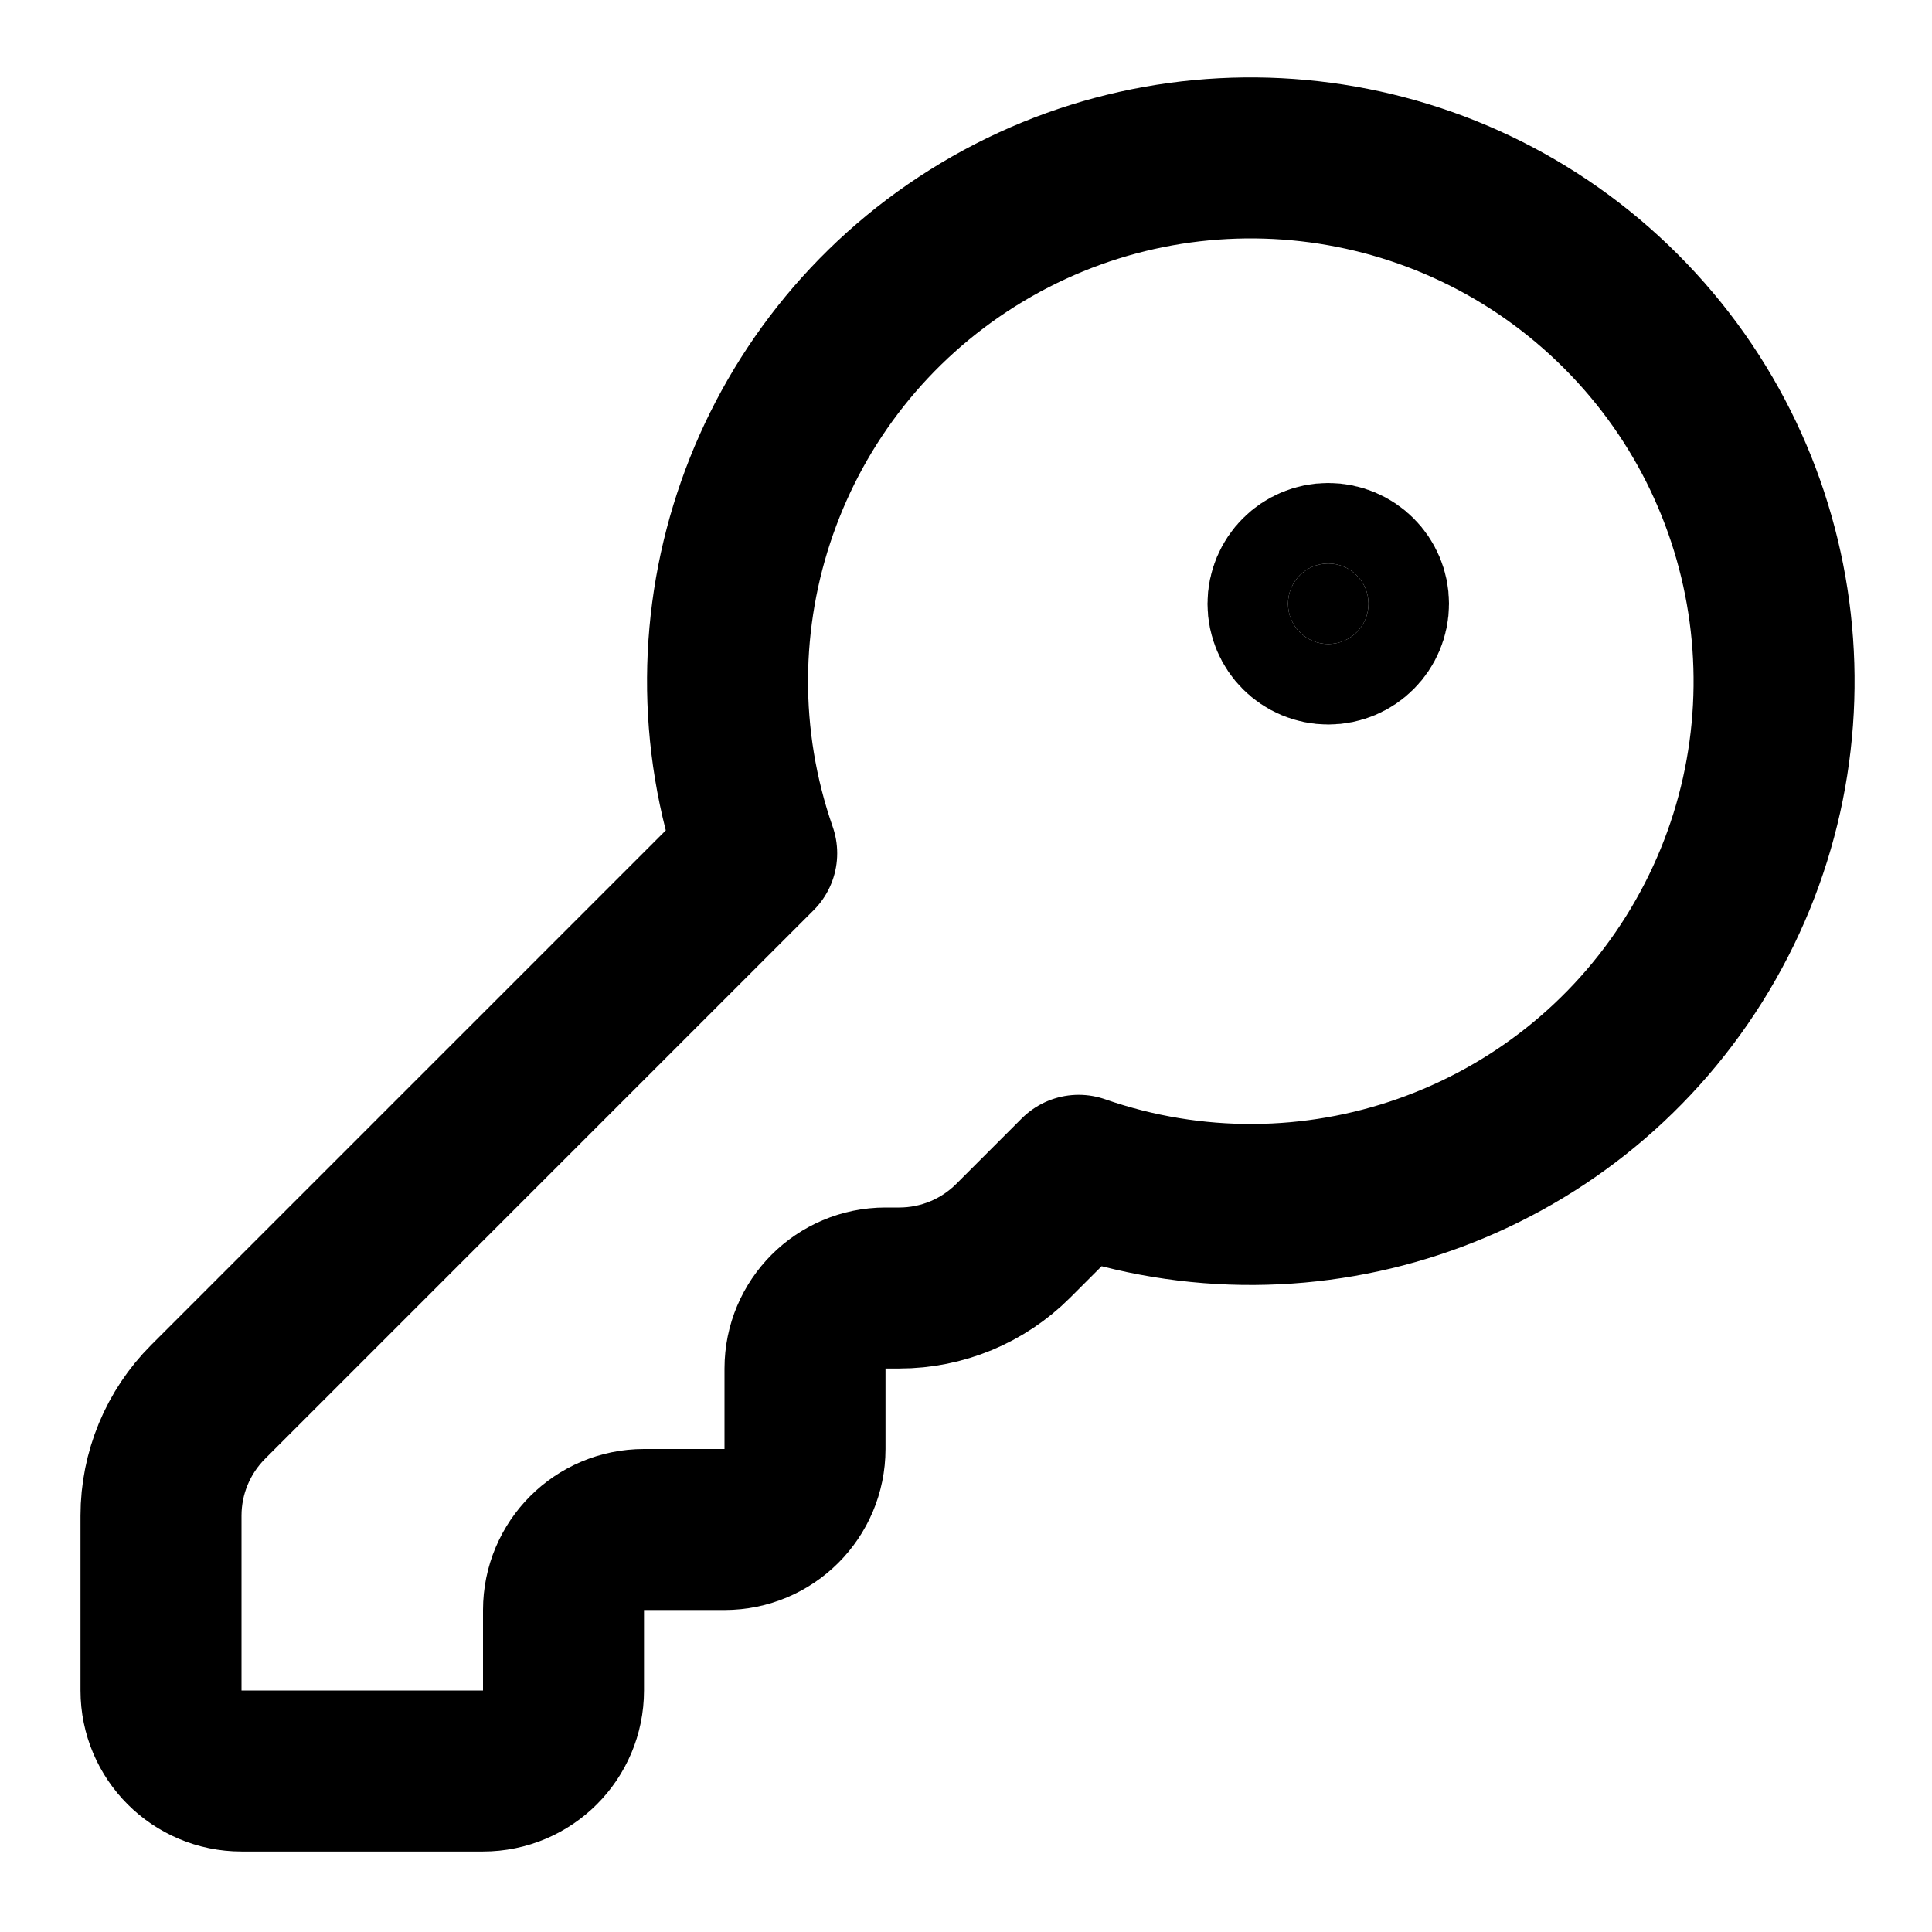
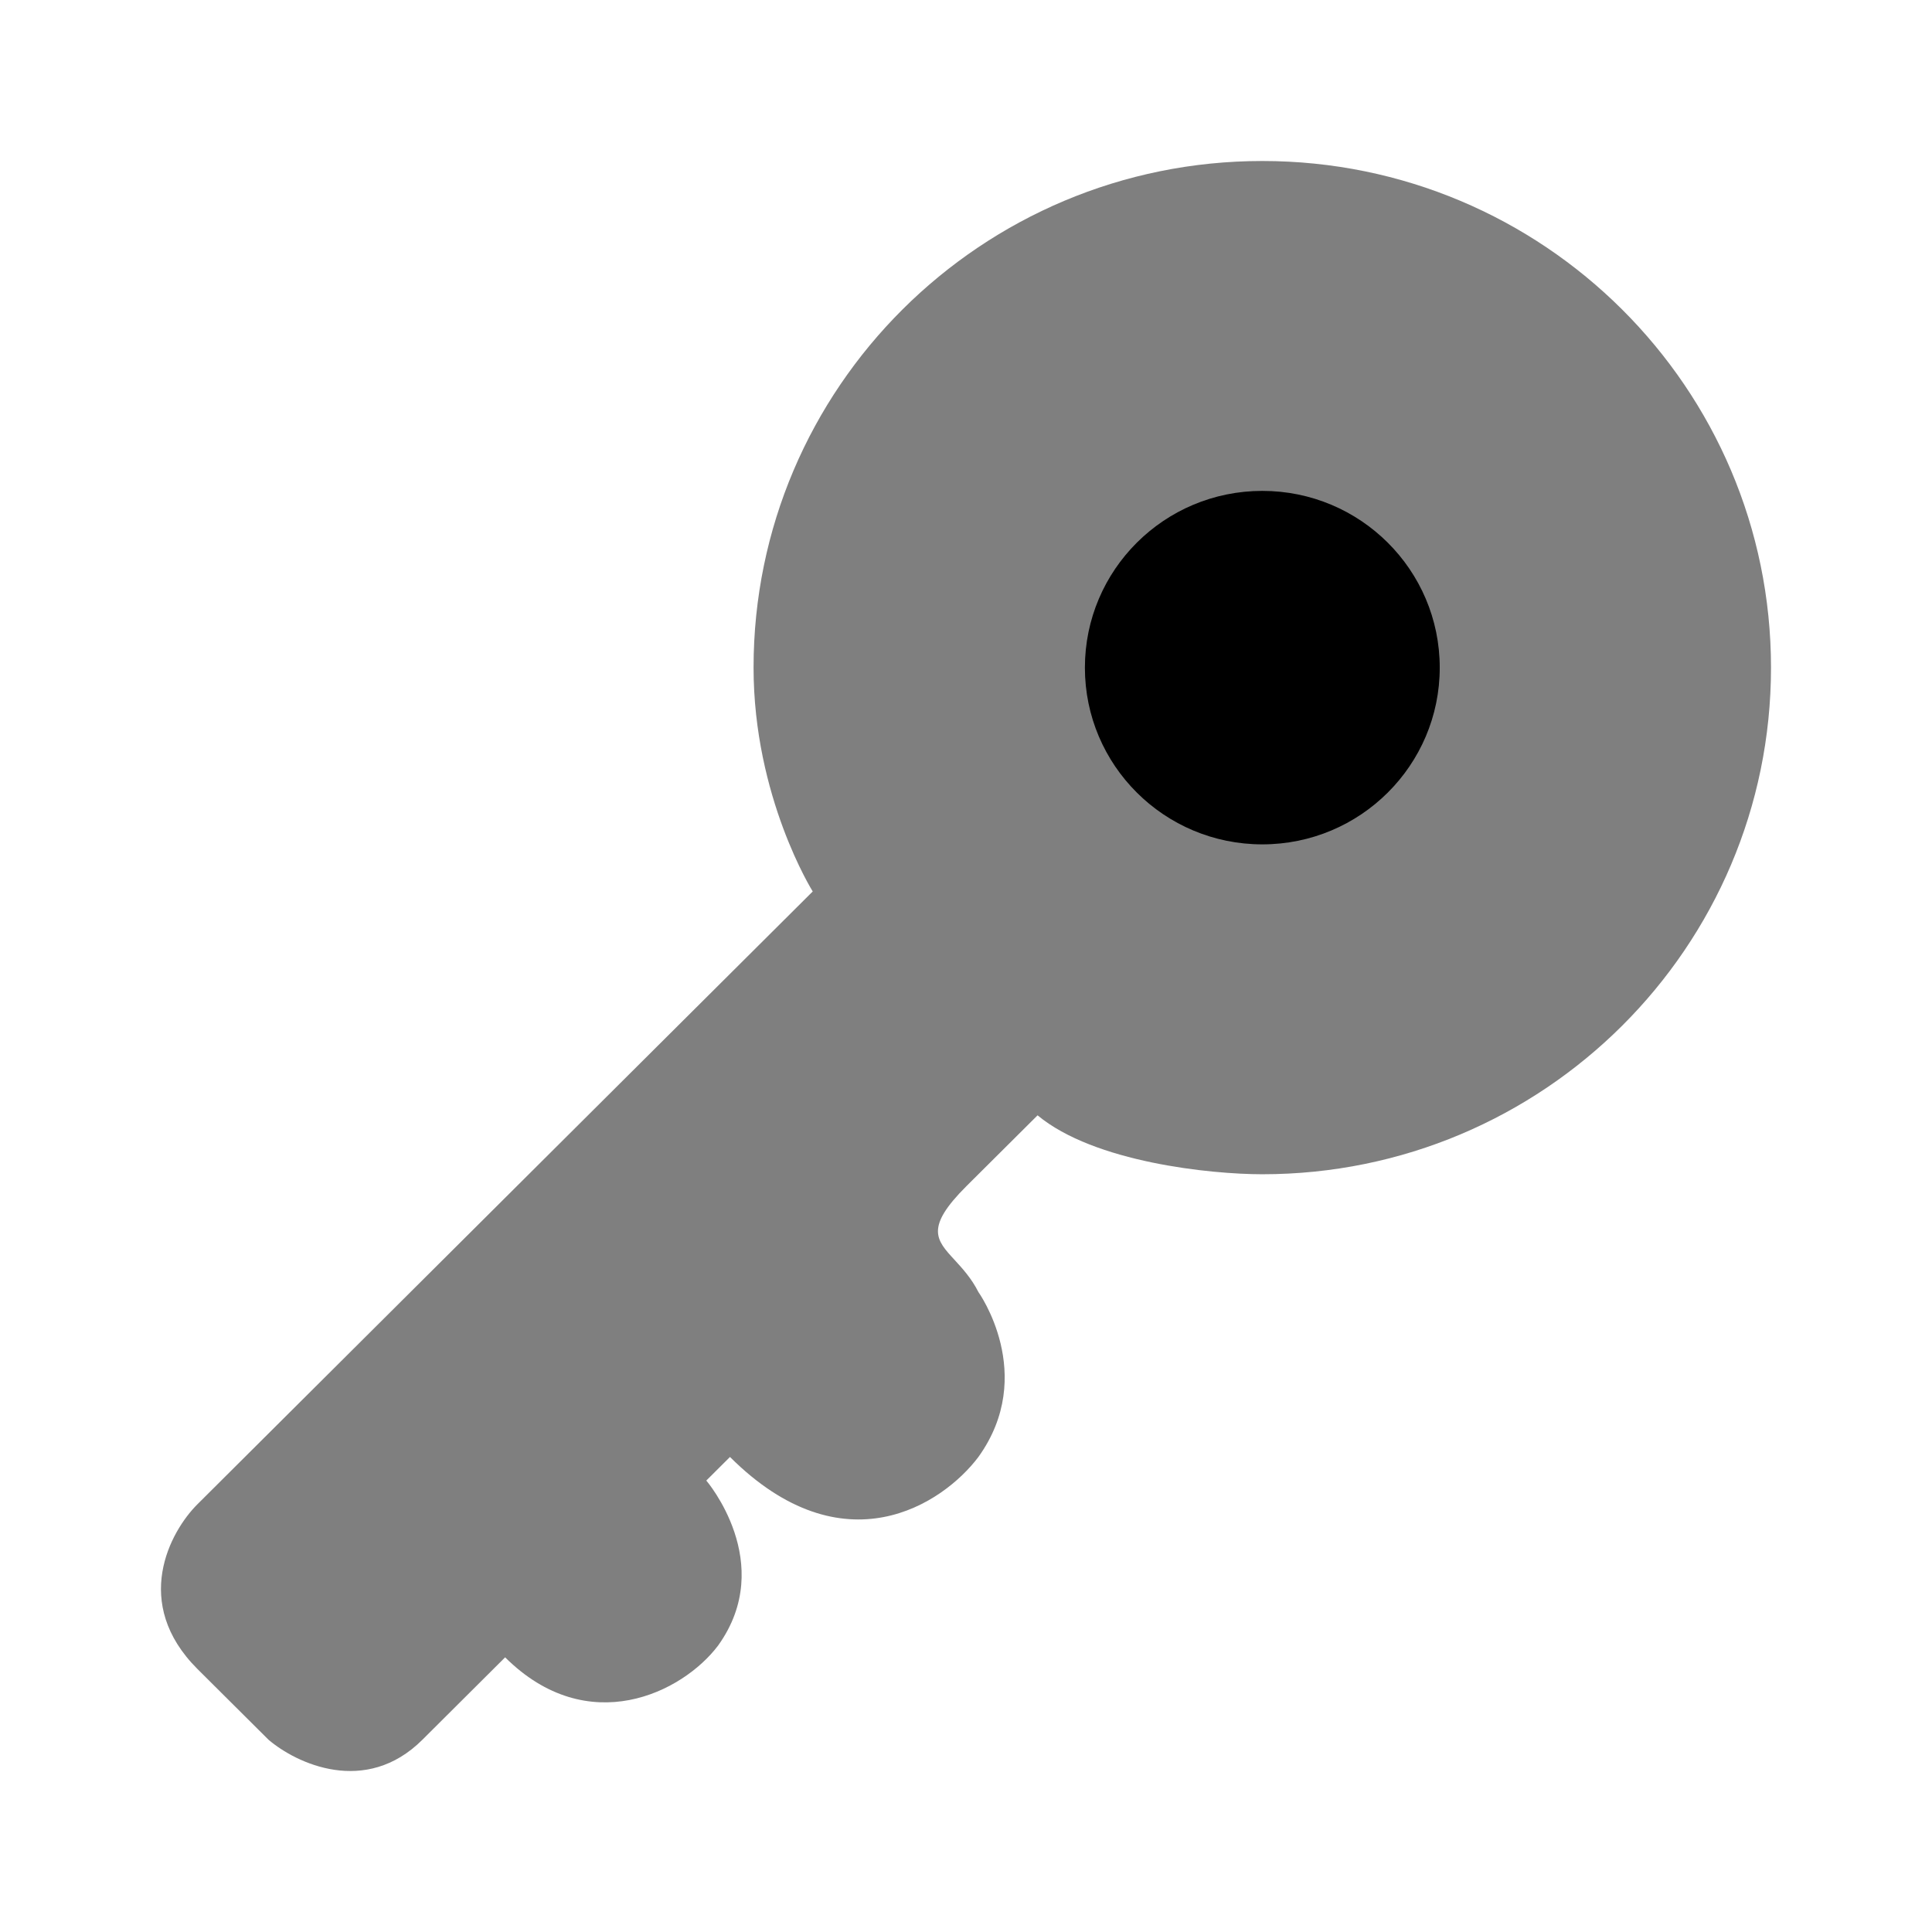
- <svg xmlns="http://www.w3.org/2000/svg" width="24" height="24" viewBox="0 0 24 24" fill="none" stroke="currentColor" stroke-width="2" stroke-linecap="round" stroke-linejoin="round">
-   <path d="M2.586 17.414A2 2 0 0 0 2 18.828V21a1 1 0 0 0 1 1h3a1 1 0 0 0 1-1v-1a1 1 0 0 1 1-1h1a1 1 0 0 0 1-1v-1a1 1 0 0 1 1-1h.172a2 2 0 0 0 1.414-.586l.814-.814a6.5 6.5 0 1 0-4-4z" />
-   <circle cx="16.5" cy="7.5" r=".5" fill="currentColor" />
+ <svg xmlns="http://www.w3.org/2000/svg" width="24" height="24" viewBox="0 0 24 24">
+   <g fill="currentColor">
+     <path fill-rule="evenodd" d="M22 8.293C22 11.769 19.171 14.587 15.681 14.587C15.044 14.587 13.594 14.441 12.889 13.855L12.007 14.733C11.488 15.25 11.628 15.402 11.859 15.652C11.955 15.757 12.067 15.878 12.154 16.05C12.154 16.05 12.889 17.075 12.154 18.099C11.713 18.685 10.478 19.505 9.068 18.099L8.774 18.392C8.774 18.392 9.655 19.417 8.921 20.441C8.48 21.027 7.304 21.612 6.275 20.588L5.247 21.612C4.541 22.315 3.679 21.905 3.336 21.612L2.454 20.734C1.631 19.914 2.111 19.026 2.454 18.685L10.096 11.074C10.096 11.074 9.361 9.903 9.361 8.293C9.361 4.818 12.191 2 15.681 2C19.171 2 22 4.818 22 8.293Z" clip-rule="evenodd" opacity=".5" />
+     <path d="M17.885 8.294C17.885 9.506 16.898 10.489 15.681 10.489C14.463 10.489 13.477 9.506 13.477 8.294C13.477 7.081 14.463 6.098 15.681 6.098C16.898 6.098 17.885 7.081 17.885 8.294Z" />
+   </g>
</svg>
